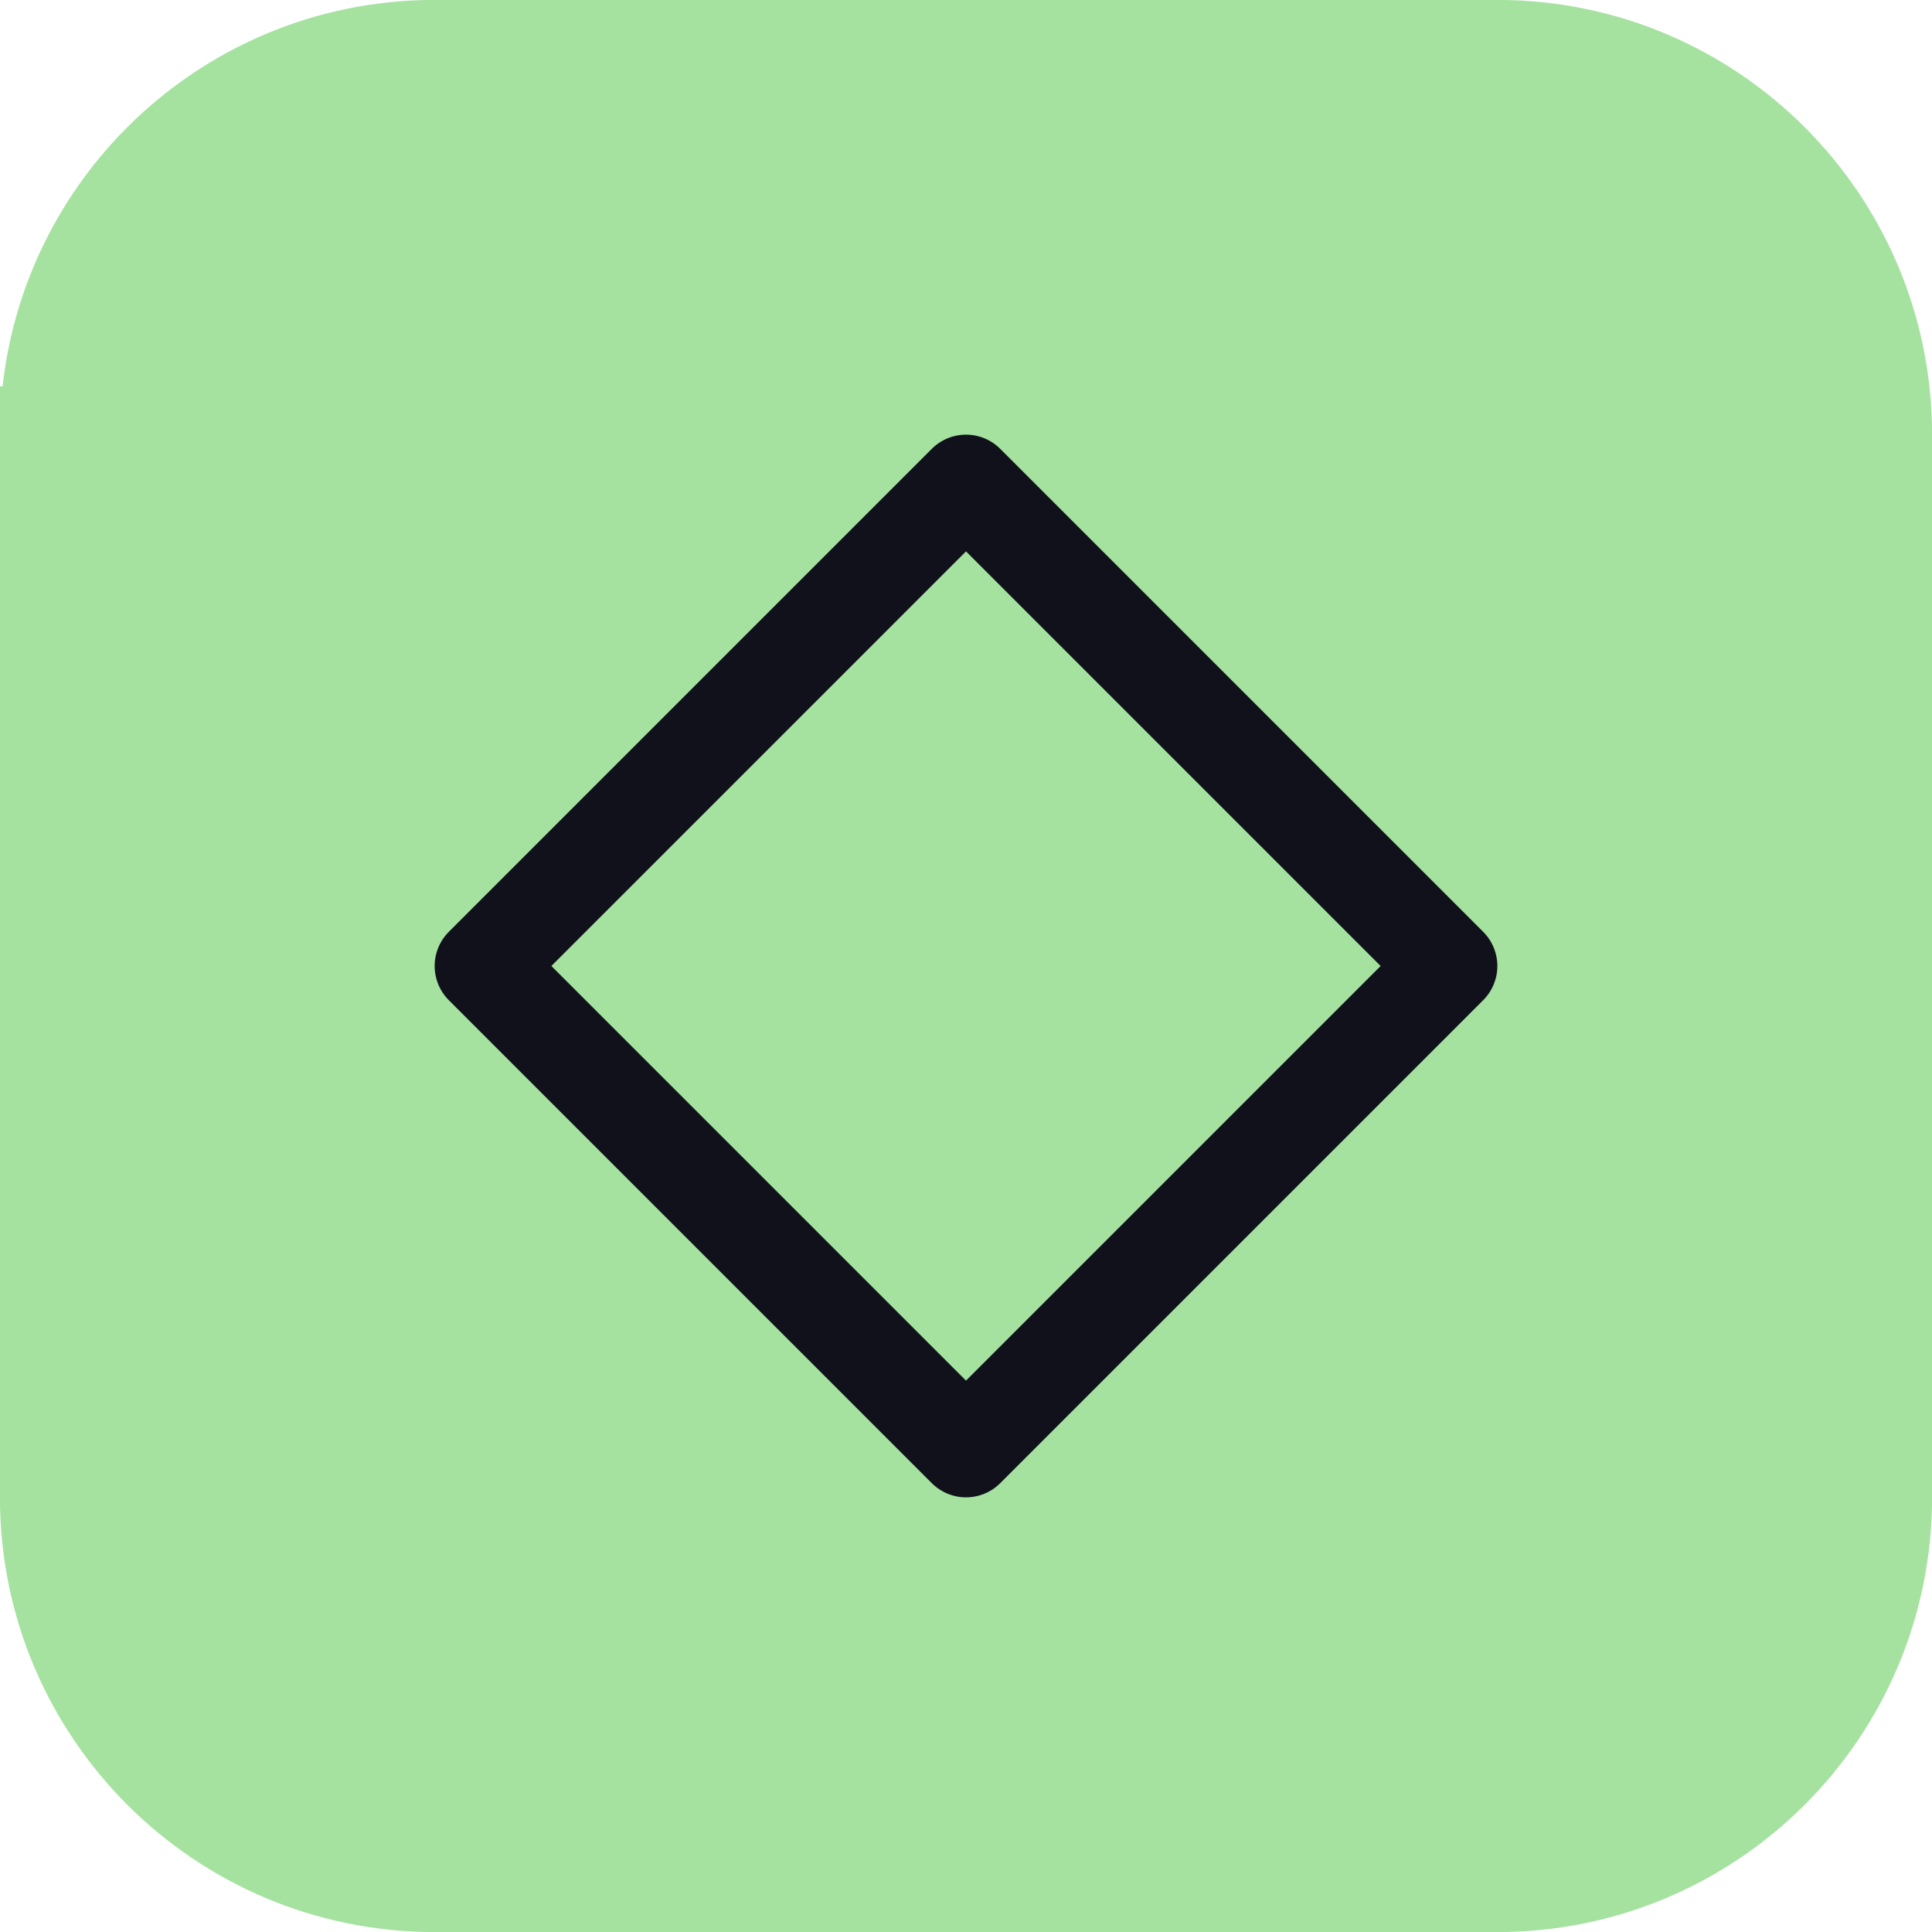
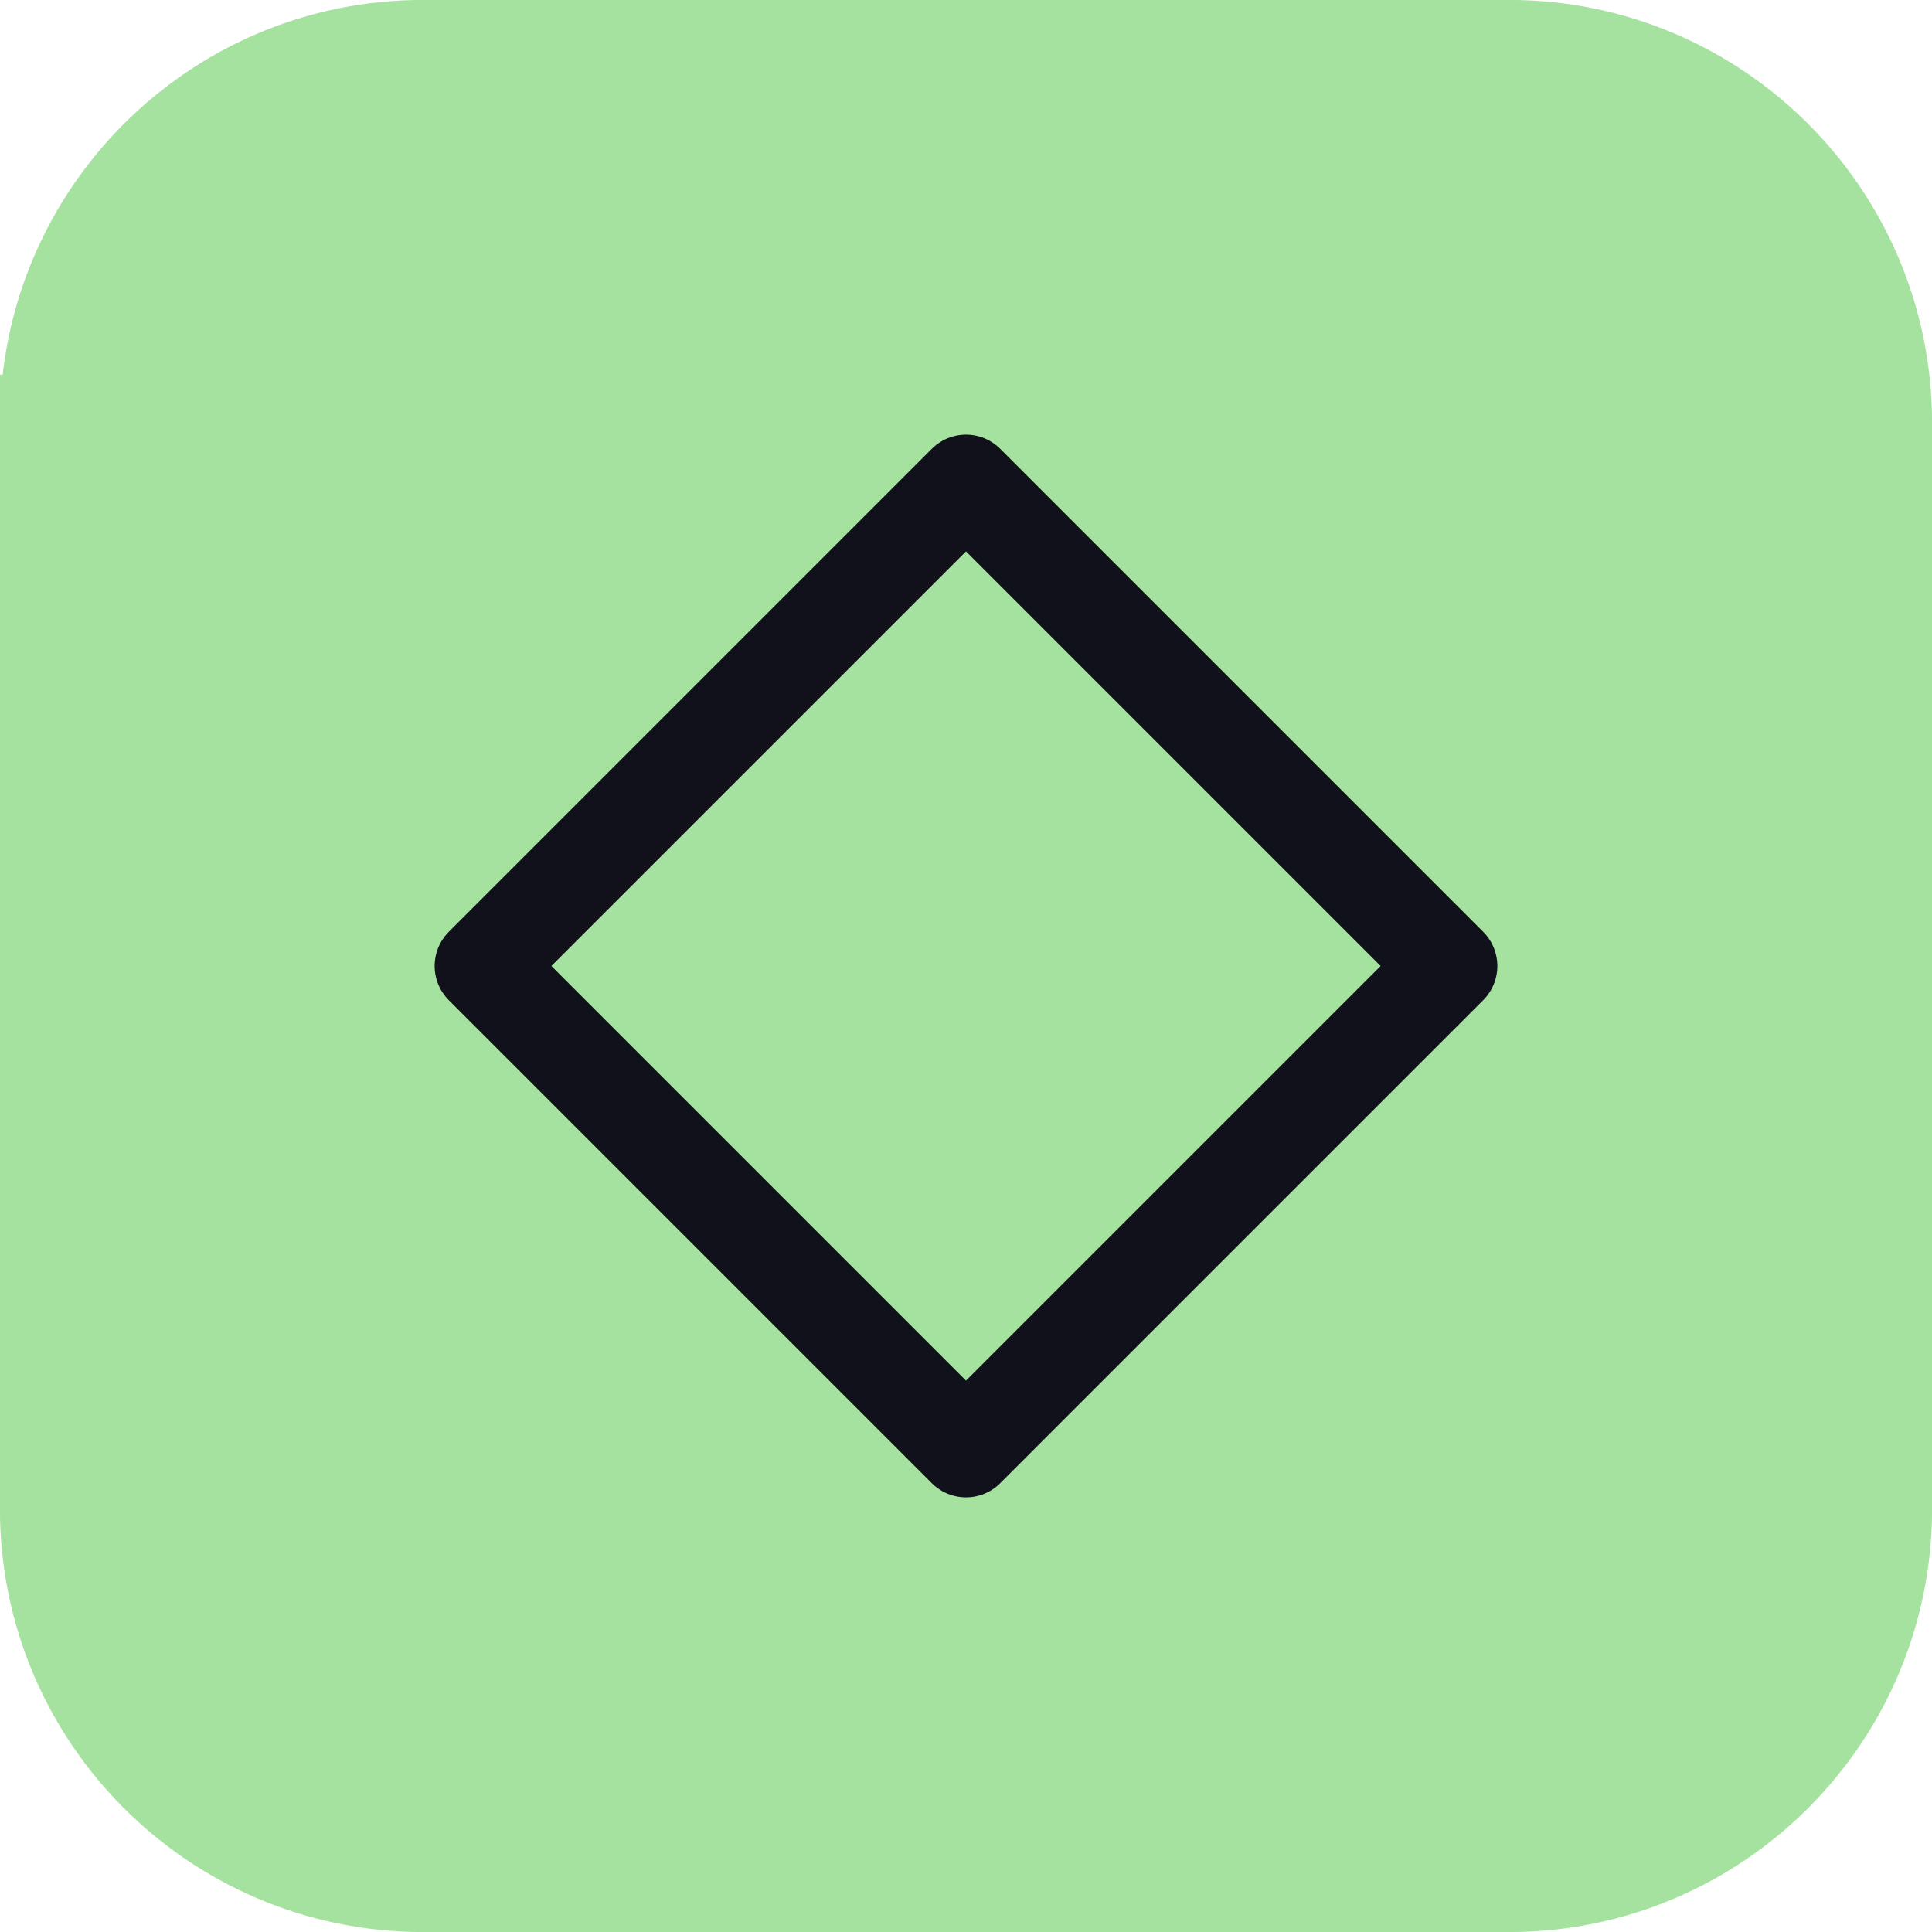
<svg xmlns="http://www.w3.org/2000/svg" viewBox="0 0 50 50" version="1.2" baseProfile="tiny">
  <defs>
</defs>
  <g fill="none" stroke="black" stroke-width="1" fill-rule="evenodd" stroke-linecap="square" stroke-linejoin="bevel">
    <g fill="none" stroke="#000000" stroke-opacity="1" stroke-width="1" stroke-linecap="square" stroke-linejoin="bevel" transform="matrix(1,0,0,1,0,0)" font-family="Noto Sans" font-size="10" font-weight="400" font-style="normal">
</g>
    <g fill="#a5e2a0" fill-opacity="1" stroke="#a5e2a0" stroke-opacity="1" stroke-width="2.502" stroke-linecap="square" stroke-linejoin="bevel" transform="matrix(1,0,0,1,2.5,2.5)" font-family="Noto Sans" font-size="10" font-weight="400" font-style="normal">
-       <path vector-effect="none" fill-rule="evenodd" d="M-1.251,8.749 C-1.251,3.226 3.226,-1.251 8.749,-1.251 L36.251,-1.251 C41.774,-1.251 46.251,3.226 46.251,8.749 L46.251,36.251 C46.251,41.774 41.774,46.251 36.251,46.251 L8.749,46.251 C3.226,46.251 -1.251,41.774 -1.251,36.251 L-1.251,8.749" />
+       <path vector-effect="none" fill-rule="evenodd" d="M-1.251,8.449 C-1.251,3.092 3.092,-1.251 8.449,-1.251 L36.551,-1.251 C41.908,-1.251 46.251,3.092 46.251,8.449 L46.251,36.551 C46.251,41.908 41.908,46.251 36.551,46.251 L8.449,46.251 C3.092,46.251 -1.251,41.908 -1.251,36.551 L-1.251,8.449" />
    </g>
    <g fill="none" stroke="#000000" stroke-opacity="1" stroke-width="1" stroke-linecap="square" stroke-linejoin="bevel" transform="matrix(1,0,0,1,0,0)" font-family="Noto Sans" font-size="10" font-weight="400" font-style="normal">
</g>
    <g fill="none" stroke="#11111b" stroke-opacity="1" stroke-width="1.001" stroke-linecap="square" stroke-linejoin="bevel" transform="matrix(2.5,0,0,2.5,2.5,2.5)" font-family="Noto Sans" font-size="10" font-weight="400" font-style="normal">
</g>
    <g fill="none" stroke="#11111b" stroke-opacity="1" stroke-width="1.001" stroke-linecap="round" stroke-linejoin="round" transform="matrix(2.5,0,0,2.5,2.5,2.5)" font-family="Noto Sans" font-size="10" font-weight="400" font-style="normal">
      <path vector-effect="none" fill-rule="evenodd" d="M4,9 L9,4 L14,9 L9,14 L4,9" />
    </g>
    <g fill="none" stroke="#11111b" stroke-opacity="1" stroke-width="1.001" stroke-linecap="square" stroke-linejoin="bevel" transform="matrix(2.5,0,0,2.5,2.5,2.5)" font-family="Noto Sans" font-size="10" font-weight="400" font-style="normal">
</g>
    <g fill="none" stroke="#000000" stroke-opacity="1" stroke-width="1" stroke-linecap="square" stroke-linejoin="bevel" transform="matrix(1,0,0,1,0,0)" font-family="Noto Sans" font-size="10" font-weight="400" font-style="normal">
</g>
  </g>
</svg>
